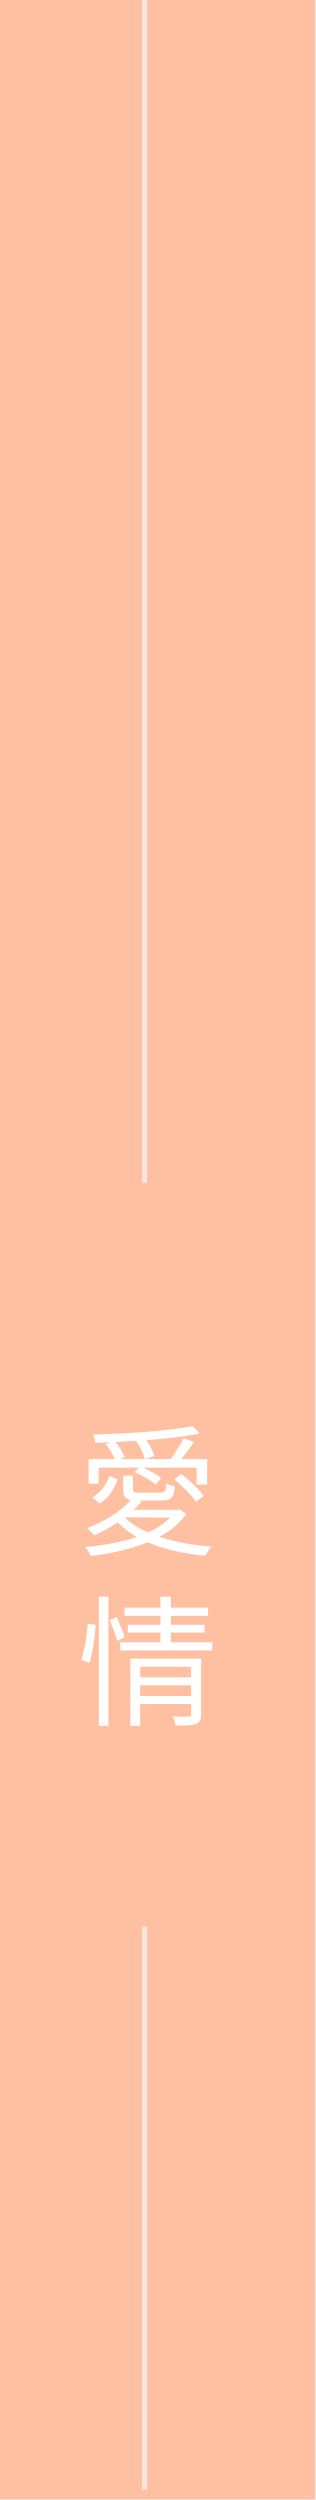
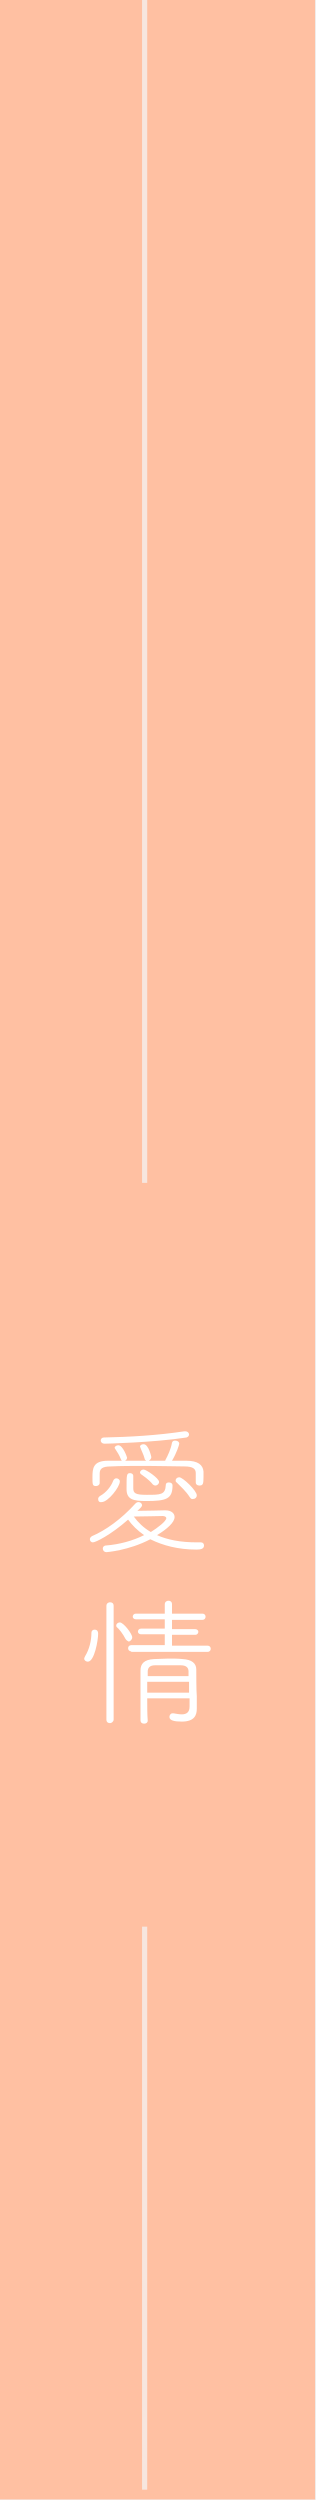
- <svg xmlns="http://www.w3.org/2000/svg" viewBox="0 0 61 484">
-   <defs>
-     <style>.cls-1{fill:#ffc0a2;}.cls-2{fill:none;stroke:#f7e6df;stroke-miterlimit:10;}.cls-3{font-size:27.23px;fill:#fff;font-family:TsukuBRdGothic-Regular-83pv-RKSJ-H, Tsukushi B Round Gothic;}</style>
-   </defs>
-   <g id="Layer_11" data-name="Layer 11">
-     <rect class="cls-1" x="-1" width="62" height="483.89" />
+ <svg xmlns="http://www.w3.org/2000/svg" version="1.1" id="Layer_1" x="0px" y="0px" viewBox="0 0 61 484" style="enable-background:new 0 0 61 484;" xml:space="preserve">
+   <style type="text/css">
+ 	.st0{fill:#FFC0A2;}
+ 	.st1{fill:#F7E6DF;}
+ 	.st2{enable-background:new    ;}
+ 	.st3{fill:#FFFFFF;}
+ </style>
+   <g id="Layer_11">
+     <rect x="-1" class="st0" width="62" height="483.9" />
  </g>
  <g id="愛情">
-     <line class="cls-2" x1="28" x2="28" y2="229" />
-     <line class="cls-2" x1="28" y1="373" x2="28" y2="482" />
-     <text class="cls-3" transform="translate(15 299)">愛<tspan x="0" y="33">情</tspan>
-     </text>
+     <g>
+       <rect x="27.5" class="st1" width="1" height="229" />
+     </g>
+     <g>
+       <rect x="27.5" y="373" class="st1" width="1" height="109" />
+     </g>
+     <g class="st2">
+       <path class="st3" d="M39.5,299.2c0,0.7-0.7,0.8-1.5,0.8c-3.5,0-6.5-0.8-8.9-2c-4.2,2.2-8.5,2.5-8.5,2.5c-0.4,0-0.7-0.3-0.7-0.7    c0-0.3,0.2-0.6,0.7-0.6c2.5-0.2,5.1-0.9,7.3-2c-1.3-0.9-2.3-1.9-3.1-3c-3.4,3-6.3,4.4-6.8,4.4c-0.4,0-0.6-0.3-0.6-0.6    c0-0.2,0.1-0.4,0.4-0.6c2.6-1.1,5.7-3.3,8.4-6.3c0.2-0.2,0.4-0.3,0.6-0.3c0.4,0,0.7,0.3,0.7,0.6c0,0.2-0.1,0.4-0.9,1.1    c1.8,0,4.8-0.1,5.3-0.1H32c1.2,0,1.8,0.6,1.8,1.3c0,1-1.4,2.3-3.4,3.5c2,0.9,4.5,1.4,7.7,1.4h0.8    C39.3,298.6,39.5,298.9,39.5,299.2z M37.9,285.2c0-0.8-0.5-1.3-2.2-1.3c-2,0-4.6-0.1-7.2-0.1c-2.6,0-5.2,0-7,0.1    c-1.8,0-2.2,0.5-2.2,1.4v1.8c0,0.4-0.4,0.6-0.7,0.6c-0.7,0-0.7-0.3-0.7-1.7c0-1.7,0.1-3.2,3-3.2c0.9,0,1.8,0,2.7,0    c-0.1-0.1-0.1-0.1-0.2-0.3c-0.3-0.8-0.7-1.4-1.1-2c-0.1-0.1-0.1-0.2-0.1-0.2c0-0.3,0.4-0.5,0.7-0.5c0.9,0,1.7,2.3,1.7,2.4    c0,0.3-0.2,0.5-0.4,0.6c1.3,0,2.8,0,4.1,0c-0.1-0.1-0.3-0.2-0.3-0.4c-0.2-0.8-0.6-1.5-0.8-2.1c0-0.1-0.1-0.2-0.1-0.2    c0-0.3,0.3-0.5,0.7-0.5c1,0,1.5,2.5,1.5,2.5c0,0.3-0.3,0.6-0.5,0.7c1.1,0,2.1,0,3.2,0l0-0.1c0.5-0.9,1.1-2.2,1.3-3.4    c0.1-0.3,0.3-0.4,0.6-0.4c0.4,0,0.8,0.2,0.8,0.6c0,0.2-0.5,1.8-1.4,3.3c1,0,1.9,0,2.8,0c2.2,0,3.2,0.8,3.3,2.1c0,0.2,0,0.6,0,1    c0,1.4-0.1,1.7-0.8,1.7c-0.4,0-0.7-0.2-0.7-0.6V285.2z M19,290.2c0-0.2,0.1-0.4,0.4-0.6c1.1-0.6,2.1-1.8,2.5-2.9    c0.1-0.3,0.4-0.5,0.6-0.5c0.3,0,0.7,0.2,0.7,0.6c0,1.1-2.3,4-3.5,4C19.2,290.9,19,290.6,19,290.2z M20.2,279.5    c-0.4,0-0.7-0.3-0.7-0.6s0.2-0.6,0.6-0.6c4.9-0.1,10.3-0.4,15.6-1.2c0.1,0,0.1,0,0.2,0c0.4,0,0.7,0.3,0.7,0.6    c0,0.3-0.2,0.5-0.5,0.6C29.6,279.3,20.3,279.5,20.2,279.5z M25.8,288.1c0,1,0.4,1.3,2.6,1.3c2.7,0,3.6,0,3.7-1.9    c0-0.4,0.3-0.5,0.6-0.5c0.4,0,0.7,0.2,0.7,0.6c0,2.6-1.2,3-5.1,3c-2.5,0-3.8-0.3-3.8-2.3c0-2.8,0-3.1,0.7-3.1    c0.3,0,0.6,0.2,0.6,0.5V288.1z M32.2,293.9c0-0.2-0.3-0.4-0.7-0.4c-0.8,0-3.8,0.1-5.6,0.1c0.8,1.1,1.9,2.2,3.3,3    C30.5,295.8,32.2,294.5,32.2,293.9z M29.6,287.4c-0.8-1-1.9-1.7-2.3-2c-0.1-0.1-0.2-0.2-0.2-0.3c0-0.3,0.3-0.6,0.7-0.6    c0.5,0,3,1.7,3,2.4c0,0.4-0.4,0.7-0.7,0.7C29.9,287.6,29.7,287.5,29.6,287.4z M36.7,289.8c-0.7-1.1-1.7-2-2.5-2.8    c-0.2-0.1-0.2-0.3-0.2-0.4c0-0.3,0.3-0.6,0.7-0.6c0.7,0,3.4,2.6,3.4,3.5c0,0.4-0.3,0.7-0.7,0.7C37.1,290.3,36.9,290.1,36.7,289.8z    " />
+     </g>
+     <g class="st2">
+       <path class="st3" d="M16.3,321.1c0-0.1,0.1-0.3,0.2-0.5c0.8-1.3,1.2-3,1.2-4.5c0-0.4,0.3-0.6,0.6-0.6c0.3,0,0.7,0.1,0.7,0.8    c0,1.2-0.7,5.4-2,5.4C16.7,321.7,16.3,321.5,16.3,321.1z M20.6,310.9c0-0.5,0.4-0.7,0.7-0.7c0.4,0,0.7,0.2,0.7,0.7v22    c0,0.4-0.4,0.7-0.7,0.7c-0.4,0-0.7-0.2-0.7-0.7V310.9z M24.3,317.3c-0.5-1-1.3-2-1.7-2.3c-0.1-0.1-0.1-0.2-0.1-0.3    c0-0.3,0.3-0.6,0.7-0.6c0.7,0,2.4,2.2,2.4,2.9c0,0.4-0.4,0.8-0.7,0.8C24.7,317.7,24.5,317.6,24.3,317.3z M25.4,319.7    c-0.4,0-0.6-0.3-0.6-0.6c0-0.3,0.2-0.6,0.6-0.6l6.5,0v-2.1l-4.6,0c-0.4,0-0.6-0.3-0.6-0.5c0-0.3,0.2-0.6,0.6-0.6l4.6,0v-1.8h-5.6    c-0.4,0-0.6-0.3-0.6-0.5c0-0.3,0.2-0.6,0.6-0.6h5.6v-1.8c0-0.5,0.4-0.7,0.7-0.7c0.4,0,0.7,0.2,0.7,0.7v1.8h5.9    c0.4,0,0.6,0.3,0.6,0.6c0,0.3-0.2,0.6-0.6,0.6h-5.9v1.8l4.5,0c0.4,0,0.6,0.3,0.6,0.5c0,0.3-0.2,0.6-0.6,0.6l-4.5,0v2.1l6.9,0    c0.4,0,0.6,0.3,0.6,0.6c0,0.3-0.2,0.6-0.6,0.6H25.4z M36.6,328.8h-8.1c0,1.5,0,3.1,0.1,4.3v0c0,0.4-0.3,0.6-0.7,0.6    s-0.7-0.2-0.7-0.7c0-1.5,0-3.2,0-4.8s0-3.3,0-4.8c0-1.3,0.7-2.1,2.6-2.2c0.9,0,1.8-0.1,2.8-0.1s1.9,0,2.8,0.1    c1.7,0.1,2.6,0.8,2.6,2c0,0.4,0,4.3,0.1,5.2c0,0.9,0,1.5,0,2.3v0.1c0,1.2-0.4,2.5-2.9,2.5c-1.4,0-2.4-0.2-2.4-0.9    c0-0.3,0.2-0.7,0.6-0.7c0.1,0,0.1,0,0.2,0c0.6,0.1,1.1,0.2,1.6,0.2c0.9,0,1.5-0.4,1.5-1.5V328.8z M28.5,325.6v2.1h8.1    c0-0.7,0-1.4,0-2.1H28.5z M36.5,324.5c0-0.3,0-0.6,0-0.9c0-0.7-0.4-1.2-1.5-1.2c-0.8,0-1.7,0-2.6,0s-1.8,0-2.4,0    c-1.1,0-1.4,0.6-1.4,1.2l0,0.9H36.5z" />
+     </g>
  </g>
</svg>
